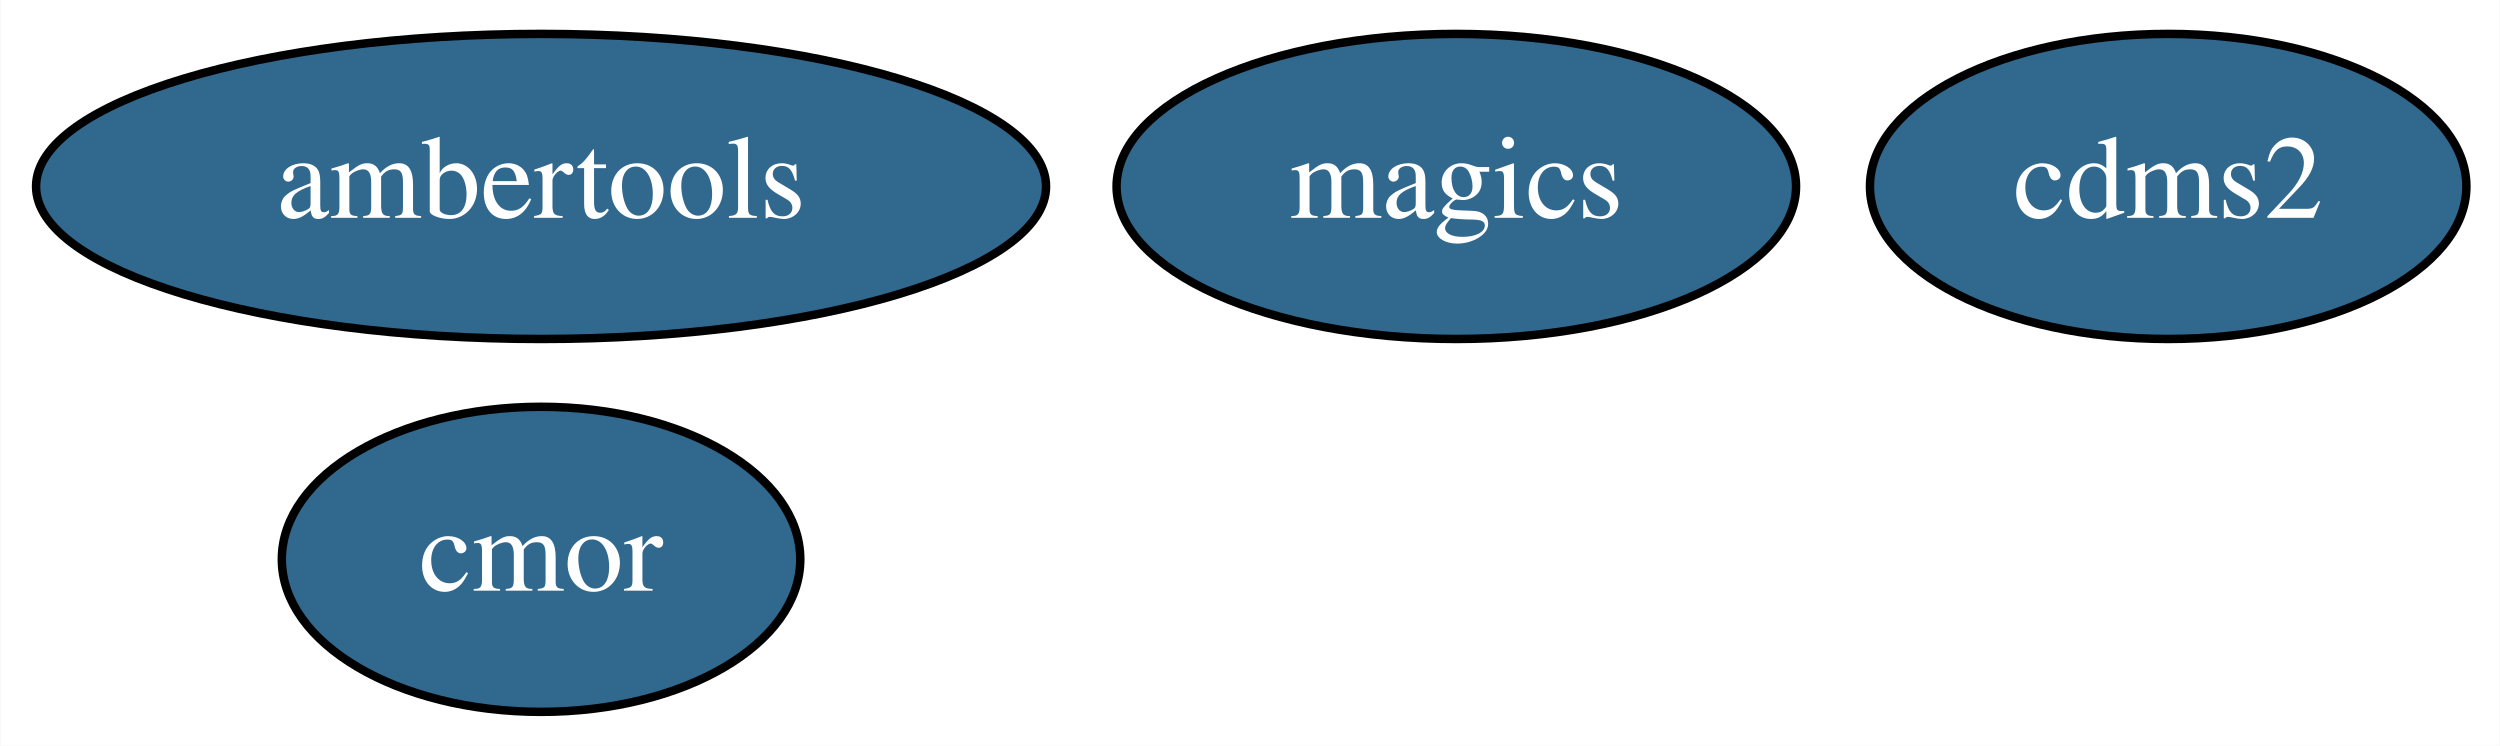
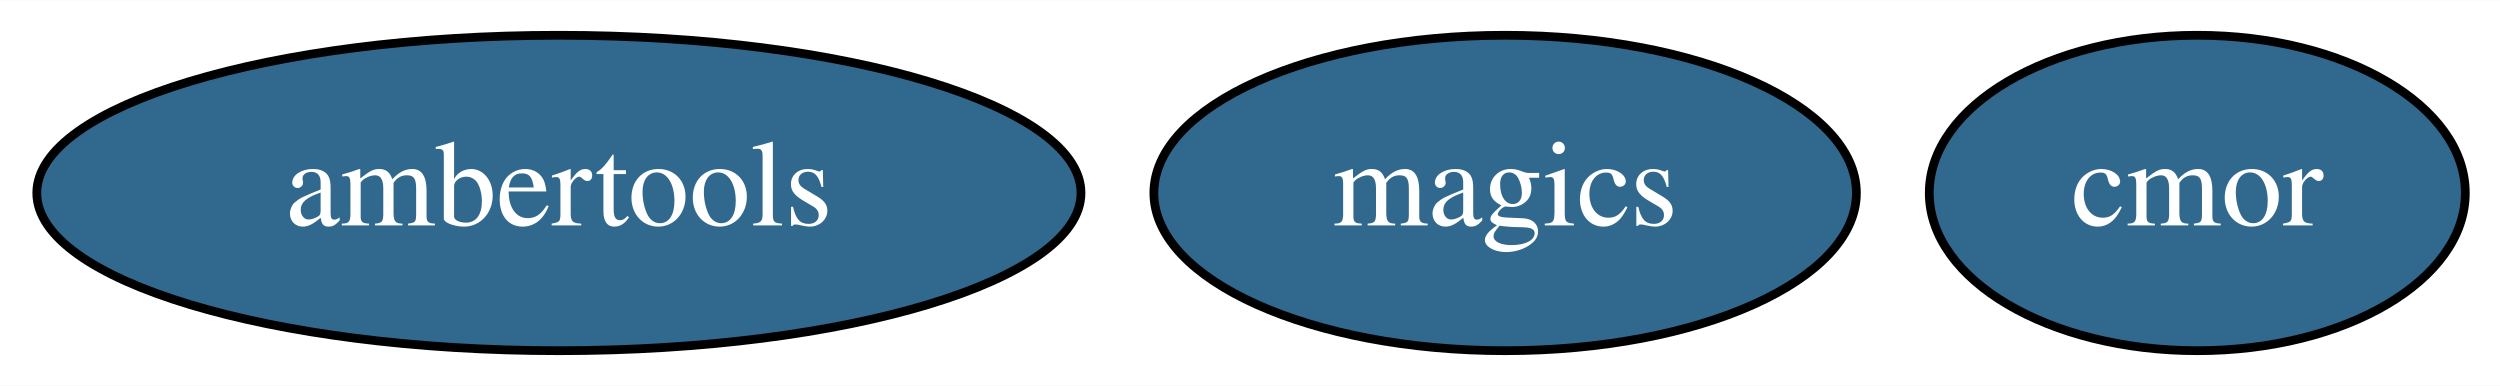
- <svg xmlns="http://www.w3.org/2000/svg" xmlns:xlink="http://www.w3.org/1999/xlink" width="295pt" height="88pt" viewBox="0.00 0.00 294.89 88.00">
-   <g id="graph0" class="graph" transform="scale(1 1) rotate(0) translate(4 84)">
-     <polygon fill="white" stroke="transparent" points="-4,4 -4,-84 290.89,-84 290.89,4 -4,4" />
+ <svg xmlns="http://www.w3.org/2000/svg" xmlns:xlink="http://www.w3.org/1999/xlink" width="285pt" height="44pt" viewBox="0.00 0.00 285.34 44.00">
+   <g id="graph0" class="graph" transform="scale(1 1) rotate(0) translate(4 40)">
+     <polygon fill="white" stroke="transparent" points="-4,4 -4,-40 281.34,-40 281.34,4 -4,4" />
    <g id="node1" class="node">
      <g id="a_node1">
-         <a xlink:href="https://github.com/conda-forge/cdms2-feedstock/pull/49" xlink:title="cdms2">
-           <ellipse fill="#31688e" stroke="black" cx="251.79" cy="-62" rx="35.19" ry="18" />
-           <text text-anchor="middle" x="251.79" y="-58.3" font-family="Times,serif" font-size="14.00" fill="white">cdms2</text>
+         <a xlink:href="https://github.com/conda-forge/magics-feedstock/pull/66" xlink:title="magics">
+           <ellipse fill="#31688e" stroke="black" cx="167.79" cy="-18" rx="40.09" ry="18" />
+           <text text-anchor="middle" x="167.79" y="-14.3" font-family="Times,serif" font-size="14.00" fill="white">magics</text>
        </a>
      </g>
    </g>
    <g id="node2" class="node">
      <g id="a_node2">
-         <a xlink:href="https://github.com/conda-forge/magics-feedstock/pull/66" xlink:title="magics">
-           <ellipse fill="#31688e" stroke="black" cx="167.79" cy="-62" rx="40.09" ry="18" />
-           <text text-anchor="middle" x="167.79" y="-58.3" font-family="Times,serif" font-size="14.00" fill="white">magics</text>
+         <a xlink:href="https://github.com/conda-forge/cmor-feedstock/pull/21" xlink:title="cmor">
+           <ellipse fill="#31688e" stroke="black" cx="246.79" cy="-18" rx="30.59" ry="18" />
+           <text text-anchor="middle" x="246.79" y="-14.3" font-family="Times,serif" font-size="14.00" fill="white">cmor</text>
        </a>
      </g>
    </g>
    <g id="node3" class="node">
      <g id="a_node3">
-         <a xlink:href="https://github.com/conda-forge/cmor-feedstock/pull/21" xlink:title="cmor">
-           <ellipse fill="#31688e" stroke="black" cx="59.79" cy="-18" rx="30.59" ry="18" />
-           <text text-anchor="middle" x="59.79" y="-14.3" font-family="Times,serif" font-size="14.00" fill="white">cmor</text>
-         </a>
-       </g>
-     </g>
-     <g id="node4" class="node">
-       <g id="a_node4">
        <a xlink:href="https://github.com/conda-forge/ambertools-feedstock/pull/28" xlink:title="ambertools">
-           <ellipse fill="#31688e" stroke="black" cx="59.79" cy="-62" rx="59.59" ry="18" />
-           <text text-anchor="middle" x="59.79" y="-58.3" font-family="Times,serif" font-size="14.00" fill="white">ambertools</text>
+           <ellipse fill="#31688e" stroke="black" cx="59.79" cy="-18" rx="59.59" ry="18" />
+           <text text-anchor="middle" x="59.79" y="-14.3" font-family="Times,serif" font-size="14.00" fill="white">ambertools</text>
        </a>
      </g>
    </g>
  </g>
</svg>
